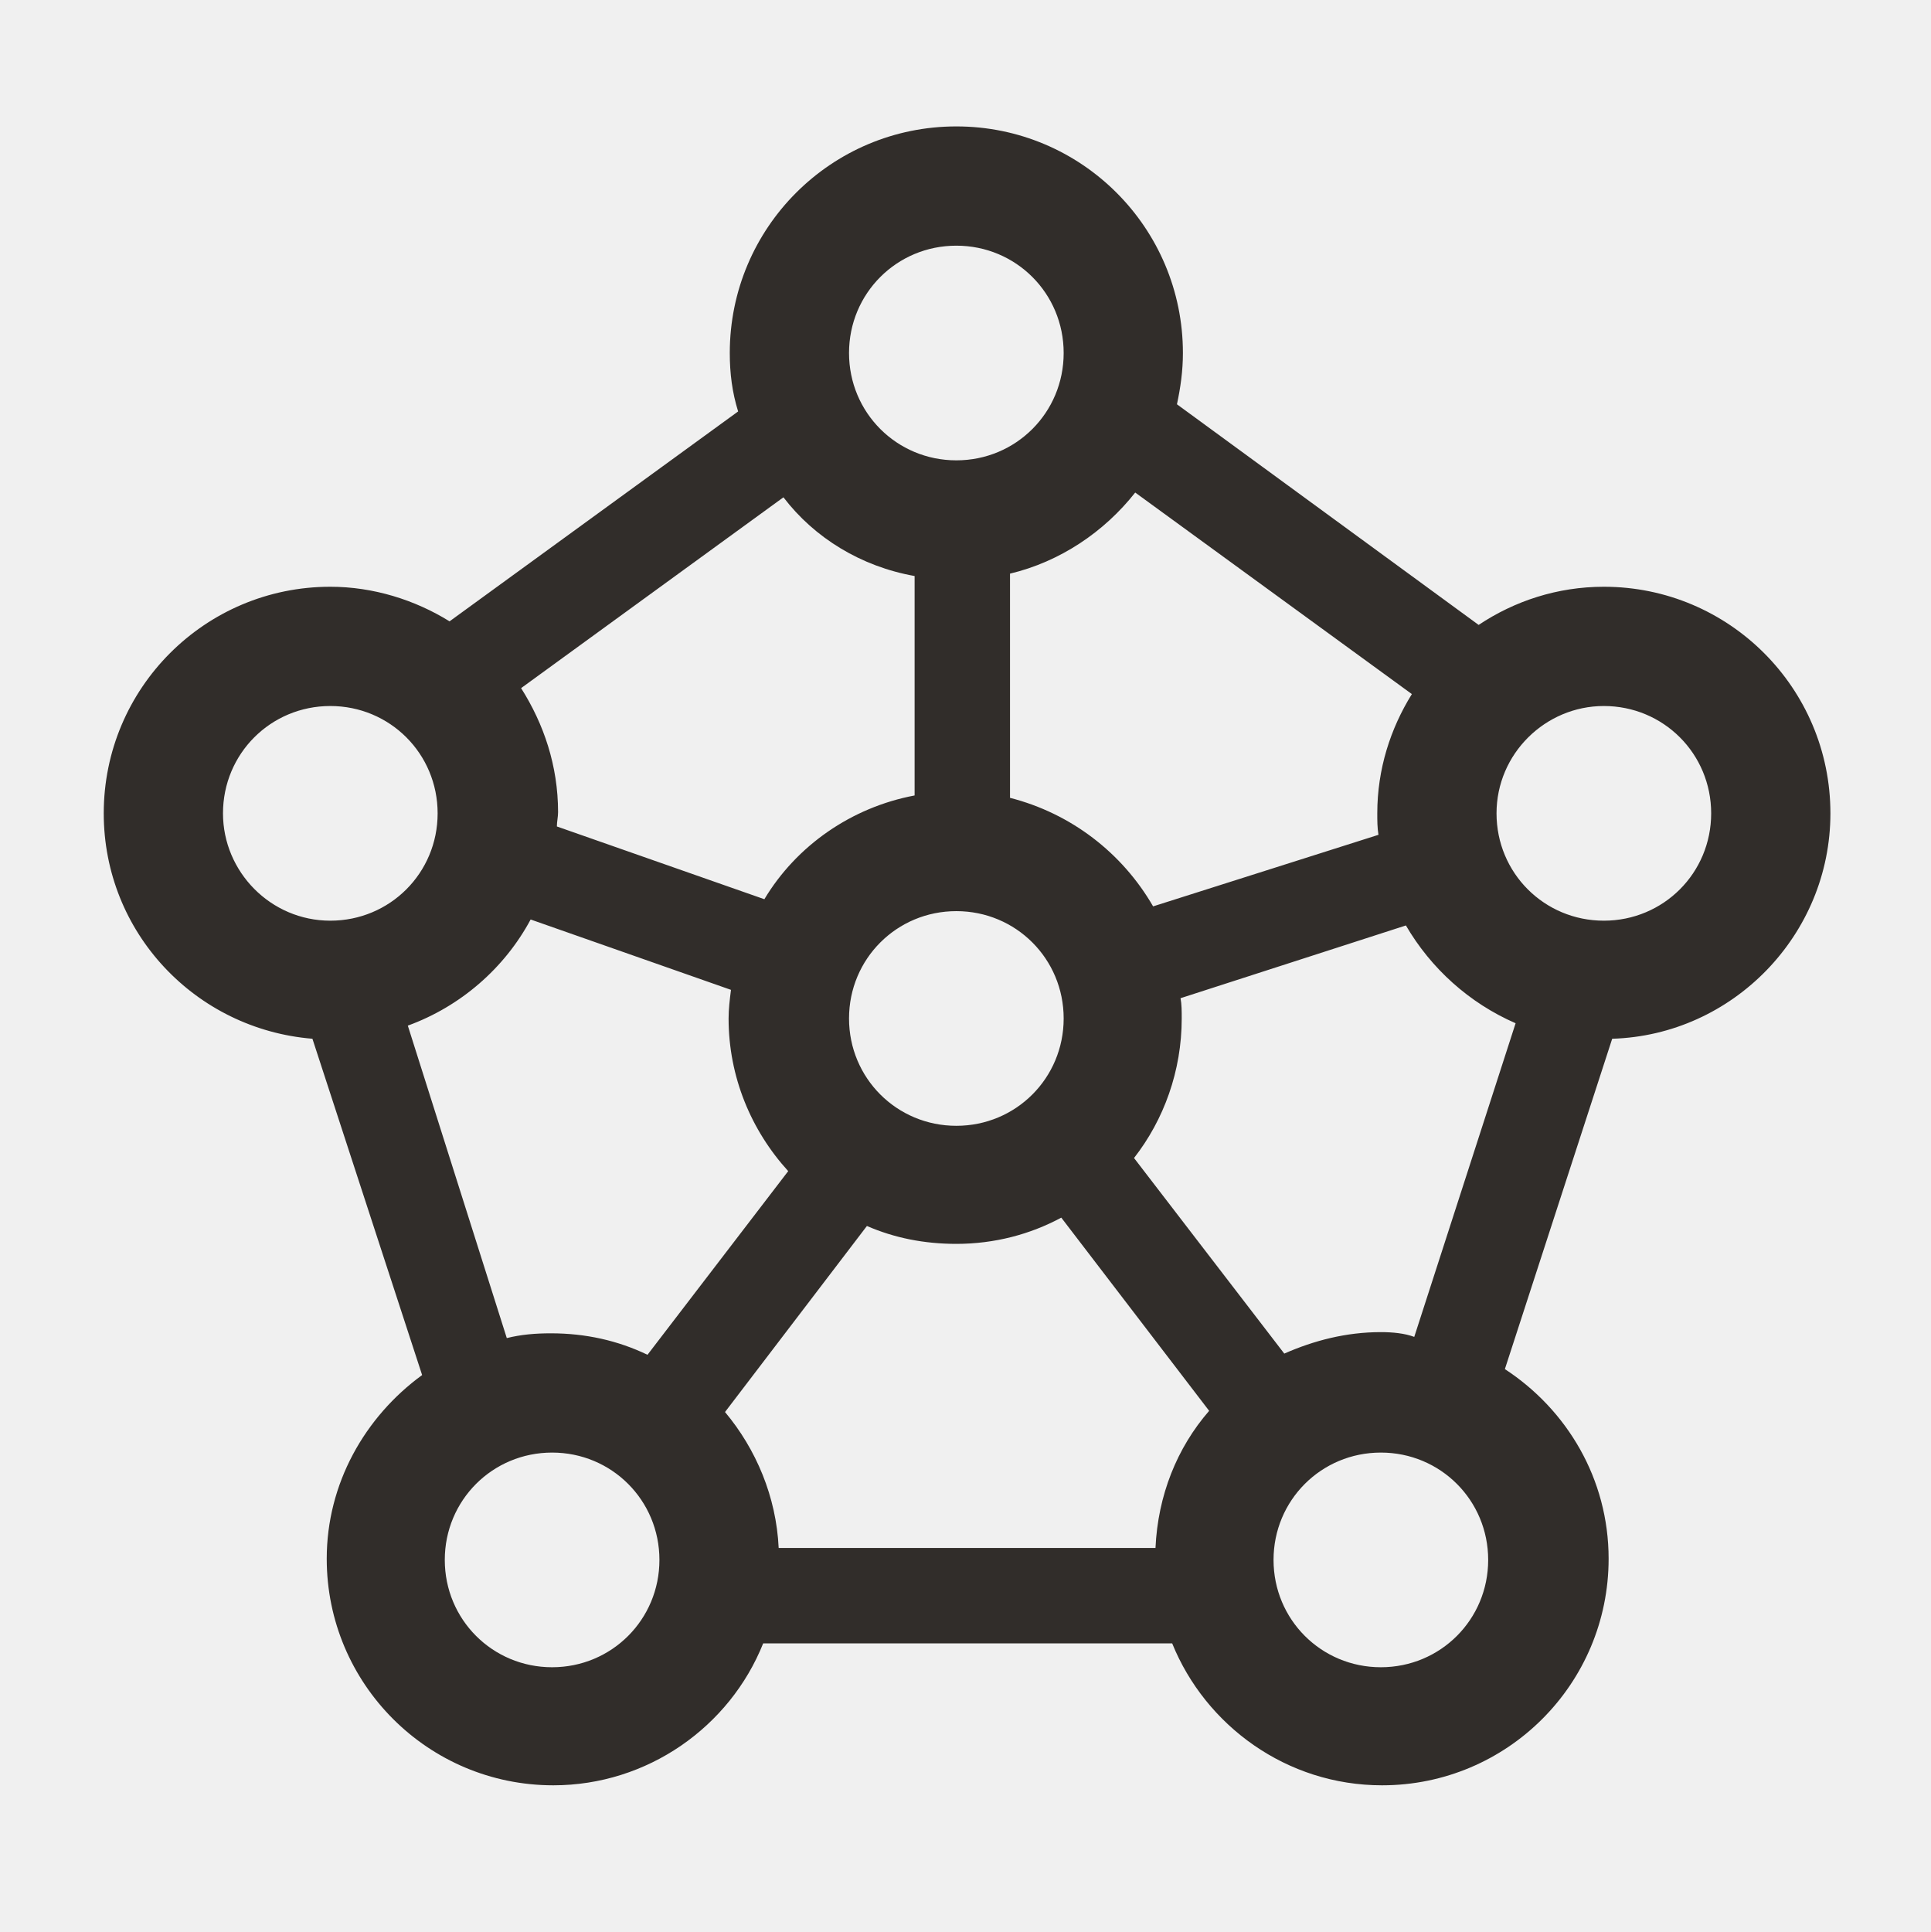
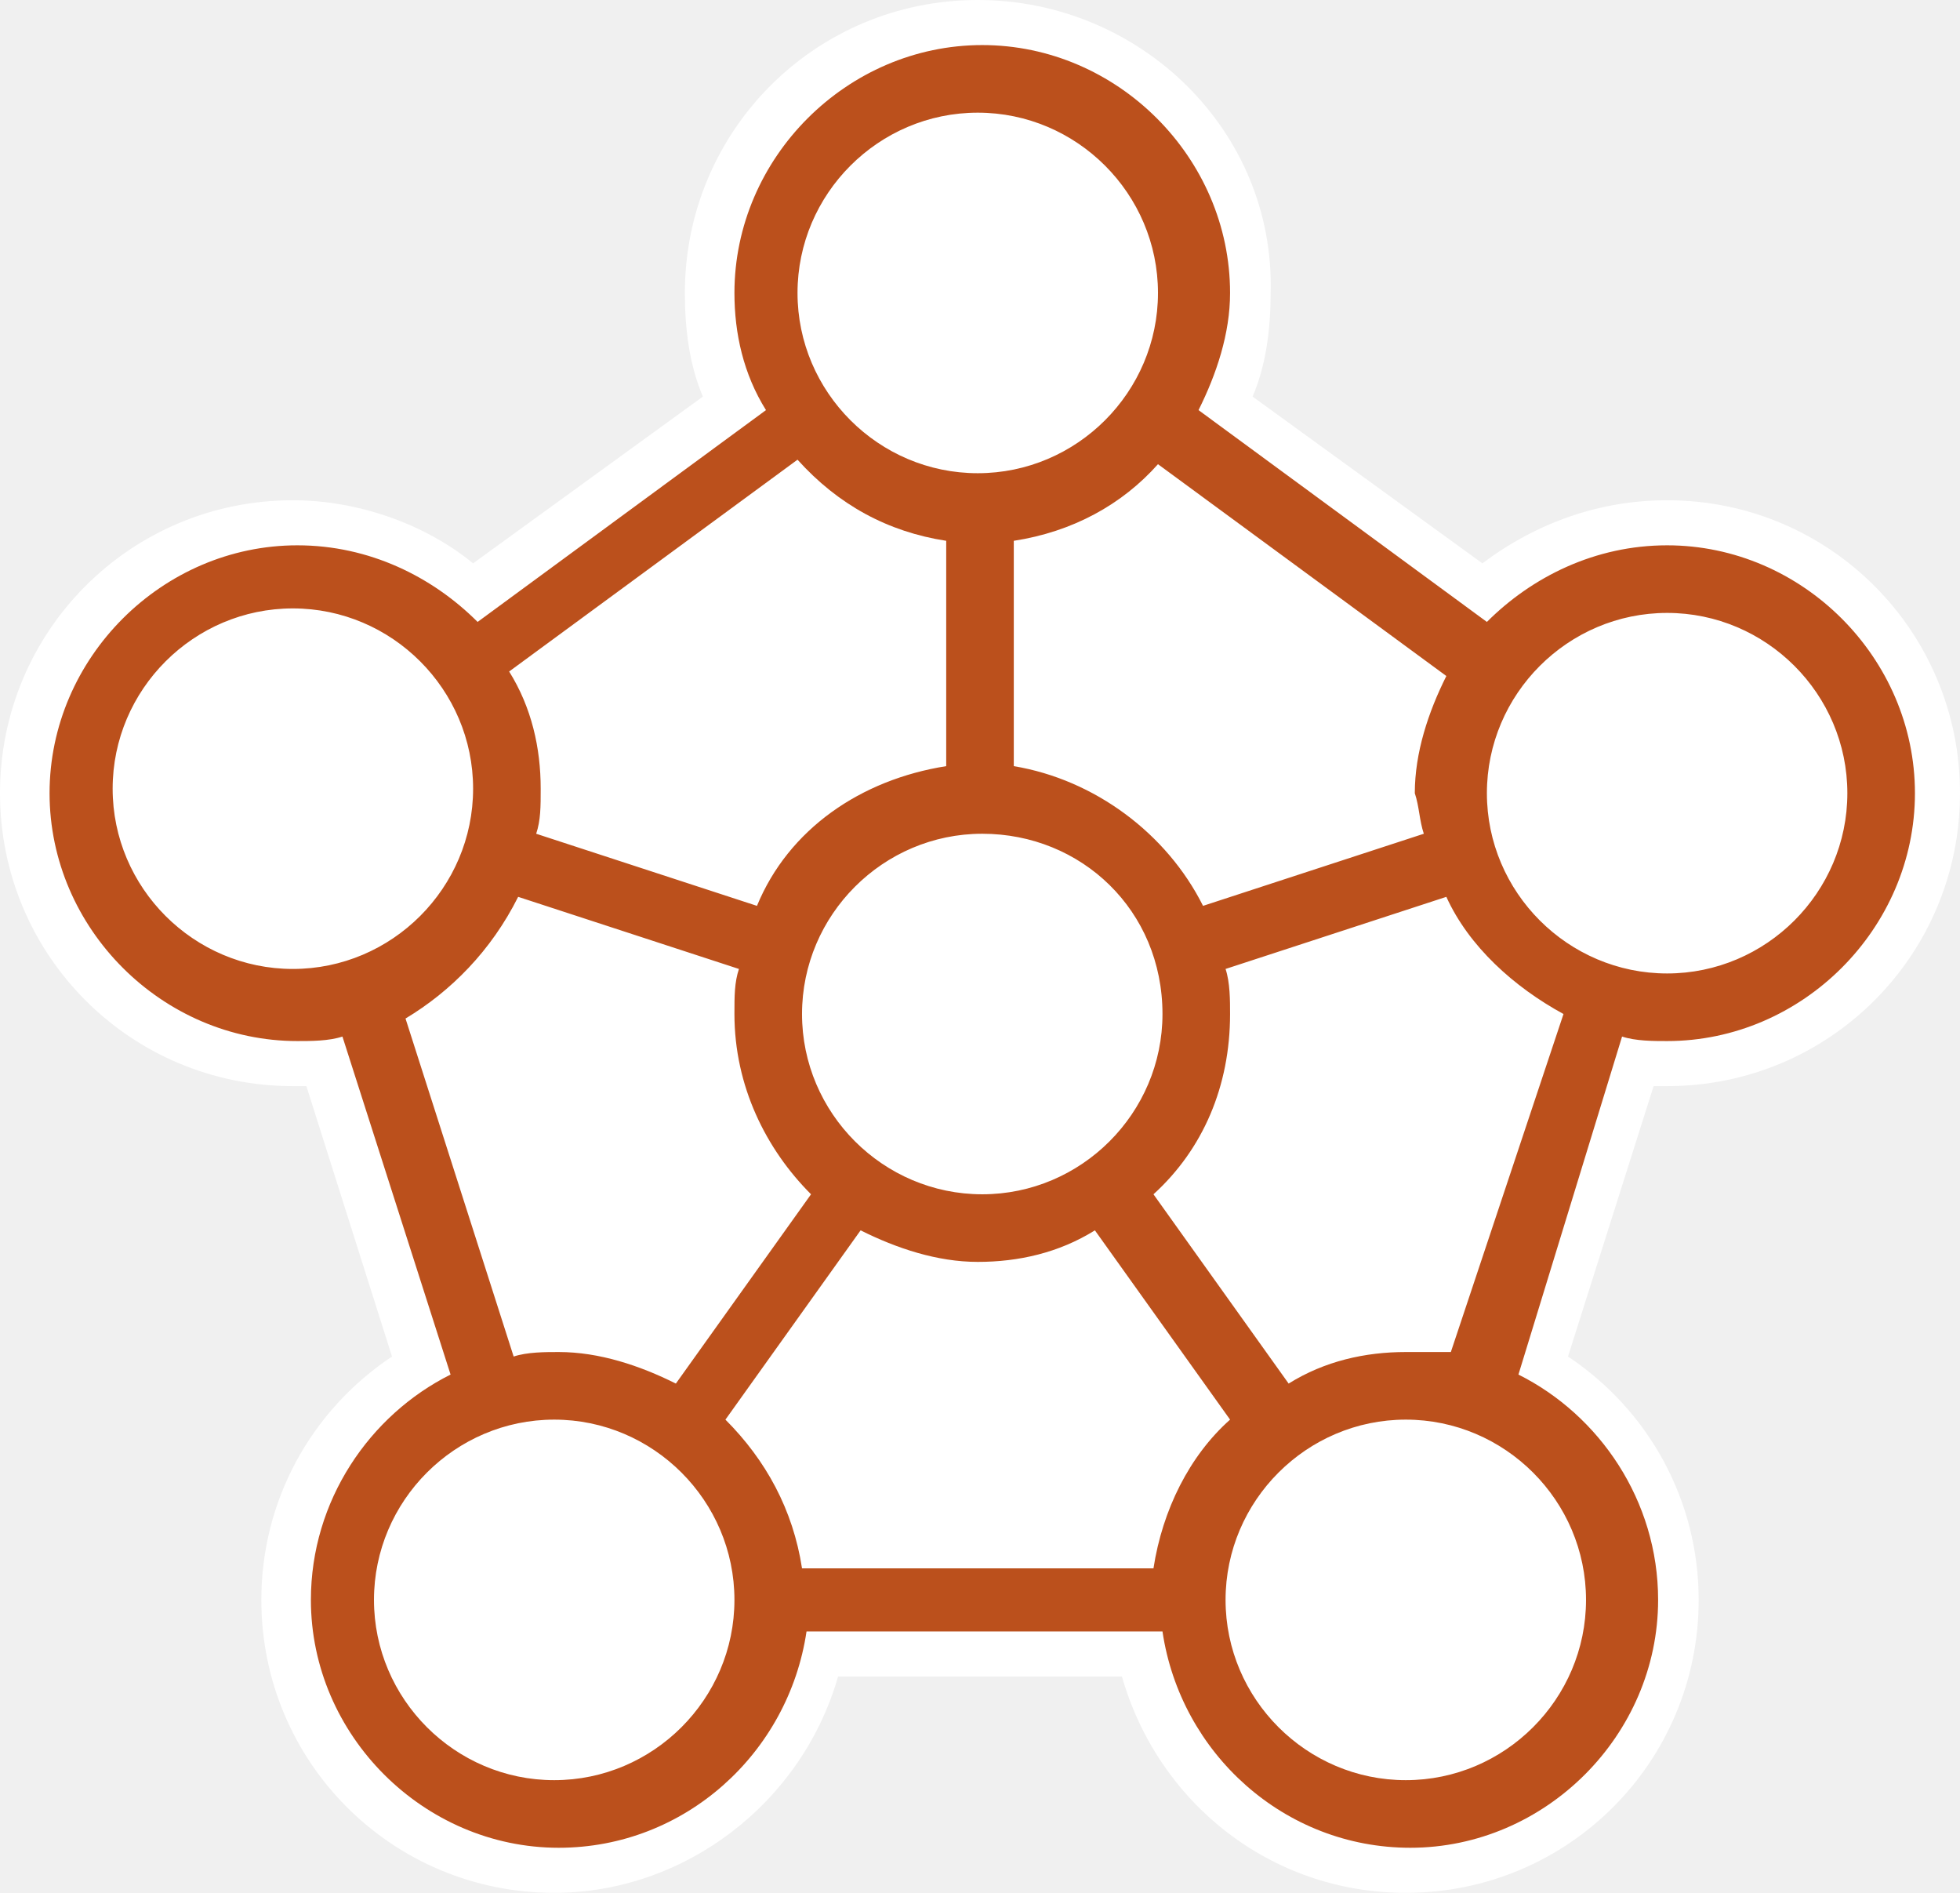
- <svg xmlns="http://www.w3.org/2000/svg" version="1.1" id="DRG" x="0px" y="0px" viewBox="0 0 161.9 162" enable-background="new 0 0 161.9 162" xml:space="preserve">
+ <svg xmlns="http://www.w3.org/2000/svg" version="1.1" id="Layer_1" x="0px" y="0px" viewBox="0 0 43.5 42" style="enable-background:new 0 0 43.5 42;" xml:space="preserve">
  <g>
-     <path fill="#312D2A" d="M153.5,68.2c0-10.5-8.5-19-19-19c-3.9,0-7.5,1.2-10.5,3.2L98.7,33.9c0.3-1.4,0.5-2.8,0.5-4.3  c0-10.5-8.5-19-19-19s-19,8.5-19,19c0,1.7,0.2,3.3,0.7,4.9L37.7,52.1c-2.9-1.8-6.4-2.9-10-2.9c-10.5,0-19,8.5-19,19  c0,10,7.7,18.1,17.5,18.9l9.2,28.2c-4.8,3.5-8,9.1-8,15.4c0,10.5,8.5,19,19,19c7.9,0,14.8-4.9,17.6-11.9h34.3  c2.8,6.9,9.6,11.9,17.6,11.9c10.5,0,19-8.5,19-19c0-6.7-3.5-12.5-8.7-15.9l9-27.7C145.3,86.8,153.5,78.4,153.5,68.2z M134.5,59.2  c5,0,9,4,9,9s-4,9-9,9s-9-4-9-9S129.6,59.2,134.5,59.2z M118.4,58.2c-1.8,2.9-2.9,6.3-2.9,10c0,0.6,0,1.2,0.1,1.8L96.7,76  c-2.6-4.5-6.9-7.8-12-9.1V48.1c4.2-1,7.9-3.5,10.5-6.8L118.4,58.2z M60.8,118.4l11.9-15.6c2.3,1,4.8,1.5,7.5,1.5  c3.2,0,6.2-0.8,8.8-2.2l12.4,16.2c-2.7,3.1-4.3,7.1-4.5,11.5H65.3C65.1,125.5,63.4,121.5,60.8,118.4z M80.2,76.4c5,0,9,4,9,9  s-4,9-9,9c-5,0-9-4-9-9S75.2,76.4,80.2,76.4z M80.2,20.6c5,0,9,4,9,9s-4,9-9,9c-5,0-9-4-9-9S75.2,20.6,80.2,20.6z M76.7,48.3v18.4  c-5.3,1-9.9,4.2-12.6,8.7l-17.4-6.1c0-0.4,0.1-0.8,0.1-1.2c0-3.9-1.2-7.4-3.1-10.4l22-16C68.3,45.1,72.2,47.5,76.7,48.3z M18.7,68.2  c0-5,4-9,9-9s9,4,9,9s-4,9-9,9S18.7,73.1,18.7,68.2z M34.2,86c4.4-1.6,8.1-4.8,10.3-8.9L61.3,83c-0.1,0.8-0.2,1.6-0.2,2.4  c0,4.9,1.9,9.4,5,12.8l-11.8,15.4c-2.5-1.2-5.2-1.8-8.1-1.8c-1.3,0-2.5,0.1-3.7,0.4L34.2,86z M46.3,139.8c-5,0-9-4-9-9s4-9,9-9  s9,4,9,9S51.3,139.8,46.3,139.8z M115.8,139.8c-5,0-9-4-9-9s4-9,9-9s9,4,9,9S120.8,139.8,115.8,139.8z M115.8,111.7  c-2.9,0-5.6,0.7-8.1,1.8L95.1,97.1c2.5-3.2,4-7.3,4-11.7c0-0.6,0-1.2-0.1-1.7l18.9-6.1c2.1,3.6,5.3,6.5,9.2,8.2l-8.5,26.3  C117.8,111.8,116.8,111.7,115.8,111.7z" />
+     <g>
+       <path style="fill:#FFFFFF;" d="M31.2,41.5c-2.8,0-5.3-2-5.9-4.8h-7.1c-0.6,2.7-3,4.8-5.9,4.8c-3.3,0-6-2.7-6-6    c0-2.1,1.2-4.1,3-5.2l-2.2-6.7c-0.2,0-0.4,0-0.6,0c-3.3,0-6-2.7-6-6c0-3.3,2.7-6,6-6c1.5,0,2.9,0.5,4,1.6L16.3,9    c-0.3-0.8-0.5-1.6-0.5-2.5c0-3.3,2.7-6,6-6s6,2.7,6,6c0,0.8-0.2,1.7-0.5,2.5l5.7,4.2c1.1-1,2.5-1.6,4-1.6c3.3,0,6,2.7,6,6    s-2.7,6-6,6c-0.2,0-0.4,0-0.6,0l-2.2,6.7c1.8,1.1,3,3.1,3,5.2C37.2,38.8,34.5,41.5,31.2,41.5z" />
+       <path style="fill:#FFFFFF;" d="M21.7,1c3,0,5.5,2.5,5.5,5.5c0,0.9-0.2,1.8-0.7,2.6l6.4,4.7c1-1.1,2.4-1.7,4-1.7    c3,0,5.5,2.5,5.5,5.5c0,3-2.5,5.5-5.5,5.5c-0.3,0-0.7,0-1-0.1l-2.5,7.5c1.8,0.9,3.1,2.8,3.1,5c0,3-2.5,5.5-5.5,5.5    c-2.8,0-5.1-2.1-5.5-4.8h-7.9c-0.4,2.7-2.7,4.8-5.5,4.8c-3,0-5.5-2.5-5.5-5.5c0-2.2,1.3-4.1,3.1-5L7.5,23c-0.3,0.1-0.7,0.1-1,0.1    c-3,0-5.5-2.5-5.5-5.5s2.5-5.5,5.5-5.5c1.6,0,3,0.7,4,1.7l6.4-4.7c-0.4-0.8-0.7-1.7-0.7-2.6C16.2,3.5,18.7,1,21.7,1 M21.7,0    c-3.6,0-6.5,2.9-6.5,6.5c0,0.8,0.1,1.6,0.4,2.3l-5.1,3.7c-1.1-0.9-2.6-1.4-4-1.4C2.9,11.1,0,14,0,17.6s2.9,6.5,6.5,6.5    c0.1,0,0.2,0,0.3,0l1.9,6c-1.8,1.2-2.9,3.2-2.9,5.4c0,3.6,2.9,6.5,6.5,6.5c2.9,0,5.5-2,6.3-4.8h6.3c0.8,2.8,3.3,4.8,6.3,4.8    c3.6,0,6.5-2.9,6.5-6.5c0-2.2-1.1-4.2-2.9-5.4l1.9-6c0.1,0,0.2,0,0.3,0c3.6,0,6.5-2.9,6.5-6.5c0-3.6-2.9-6.5-6.5-6.5    c-1.5,0-2.9,0.5-4.1,1.4l-5.1-3.7c0.3-0.7,0.4-1.5,0.4-2.3C28.3,2.9,25.3,0,21.7,0L21.7,0z" />
+     </g>
+     <g>
+       <path style="fill:#BB501C;" d="M37,12.1c-1.6,0-3,0.7-4,1.7l-6.4-4.7c0.4-0.8,0.7-1.7,0.7-2.6c0-3-2.5-5.5-5.5-5.5    s-5.5,2.5-5.5,5.5c0,0.9,0.2,1.8,0.7,2.6l-6.4,4.7c-1-1-2.4-1.7-4-1.7c-3,0-5.5,2.5-5.5,5.5s2.5,5.5,5.5,5.5c0.3,0,0.7,0,1-0.1    l2.4,7.5c-1.8,0.9-3.1,2.8-3.1,5c0,3,2.5,5.5,5.5,5.5c2.8,0,5.1-2.1,5.5-4.8h7.9c0.4,2.7,2.7,4.8,5.5,4.8c3,0,5.5-2.5,5.5-5.5    c0-2.2-1.3-4.1-3.1-5L36,23c0.3,0.1,0.7,0.1,1,0.1c3,0,5.5-2.5,5.5-5.5S40,12.1,37,12.1z M31.2,39.5c-2.2,0-4-1.8-4-4    c0-2.2,1.8-4,4-4s4,1.8,4,4C35.2,37.7,33.4,39.5,31.2,39.5z M17.8,34.8c-0.2-1.3-0.8-2.4-1.7-3.3l3-4.2c0.8,0.4,1.7,0.7,2.6,0.7    c0.9,0,1.8-0.2,2.6-0.7l3,4.2c-0.9,0.8-1.5,2-1.7,3.3H17.8z M8.3,35.5c0-2.2,1.8-4,4-4s4,1.8,4,4c0,2.2-1.8,4-4,4    S8.3,37.7,8.3,35.5z M6.5,13.5c2.2,0,4,1.8,4,4s-1.8,4-4,4s-4-1.8-4-4S4.3,13.5,6.5,13.5z M17.7,6.5c0-2.2,1.8-4,4-4s4,1.8,4,4    s-1.8,4-4,4S17.7,8.7,17.7,6.5z M31.6,18.5l-4.9,1.6c-0.8-1.6-2.4-2.8-4.2-3.1V12c1.3-0.2,2.4-0.8,3.2-1.7l6.4,4.7    c-0.4,0.8-0.7,1.7-0.7,2.6C31.5,17.9,31.5,18.2,31.6,18.5z M25.8,22.5c0,2.2-1.8,4-4,4s-4-1.8-4-4s1.8-4,4-4S25.8,20.2,25.8,22.5z     M21,12V17c-1.9,0.3-3.5,1.4-4.2,3.1l-4.9-1.6c0.1-0.3,0.1-0.6,0.1-1c0-0.9-0.2-1.8-0.7-2.6l6.4-4.7C18.6,11.2,19.7,11.8,21,12z     M11.5,19.9l4.9,1.6c-0.1,0.3-0.1,0.6-0.1,1c0,1.6,0.7,3,1.7,4l-3,4.2c-0.8-0.4-1.7-0.7-2.6-0.7c-0.3,0-0.7,0-1,0.1l-2.4-7.5    C10,22,10.9,21.1,11.5,19.9z M31.2,30c-0.9,0-1.8,0.2-2.6,0.7l-3-4.2c1.1-1,1.7-2.4,1.7-4c0-0.3,0-0.7-0.1-1l4.9-1.6    c0.5,1.1,1.5,2,2.6,2.6l-2.5,7.5C31.8,30,31.5,30,31.2,30z M33,17.6c0-2.2,1.8-4,4-4s4,1.8,4,4s-1.8,4-4,4S33,19.8,33,17.6z" />
+     </g>
  </g>
</svg>
